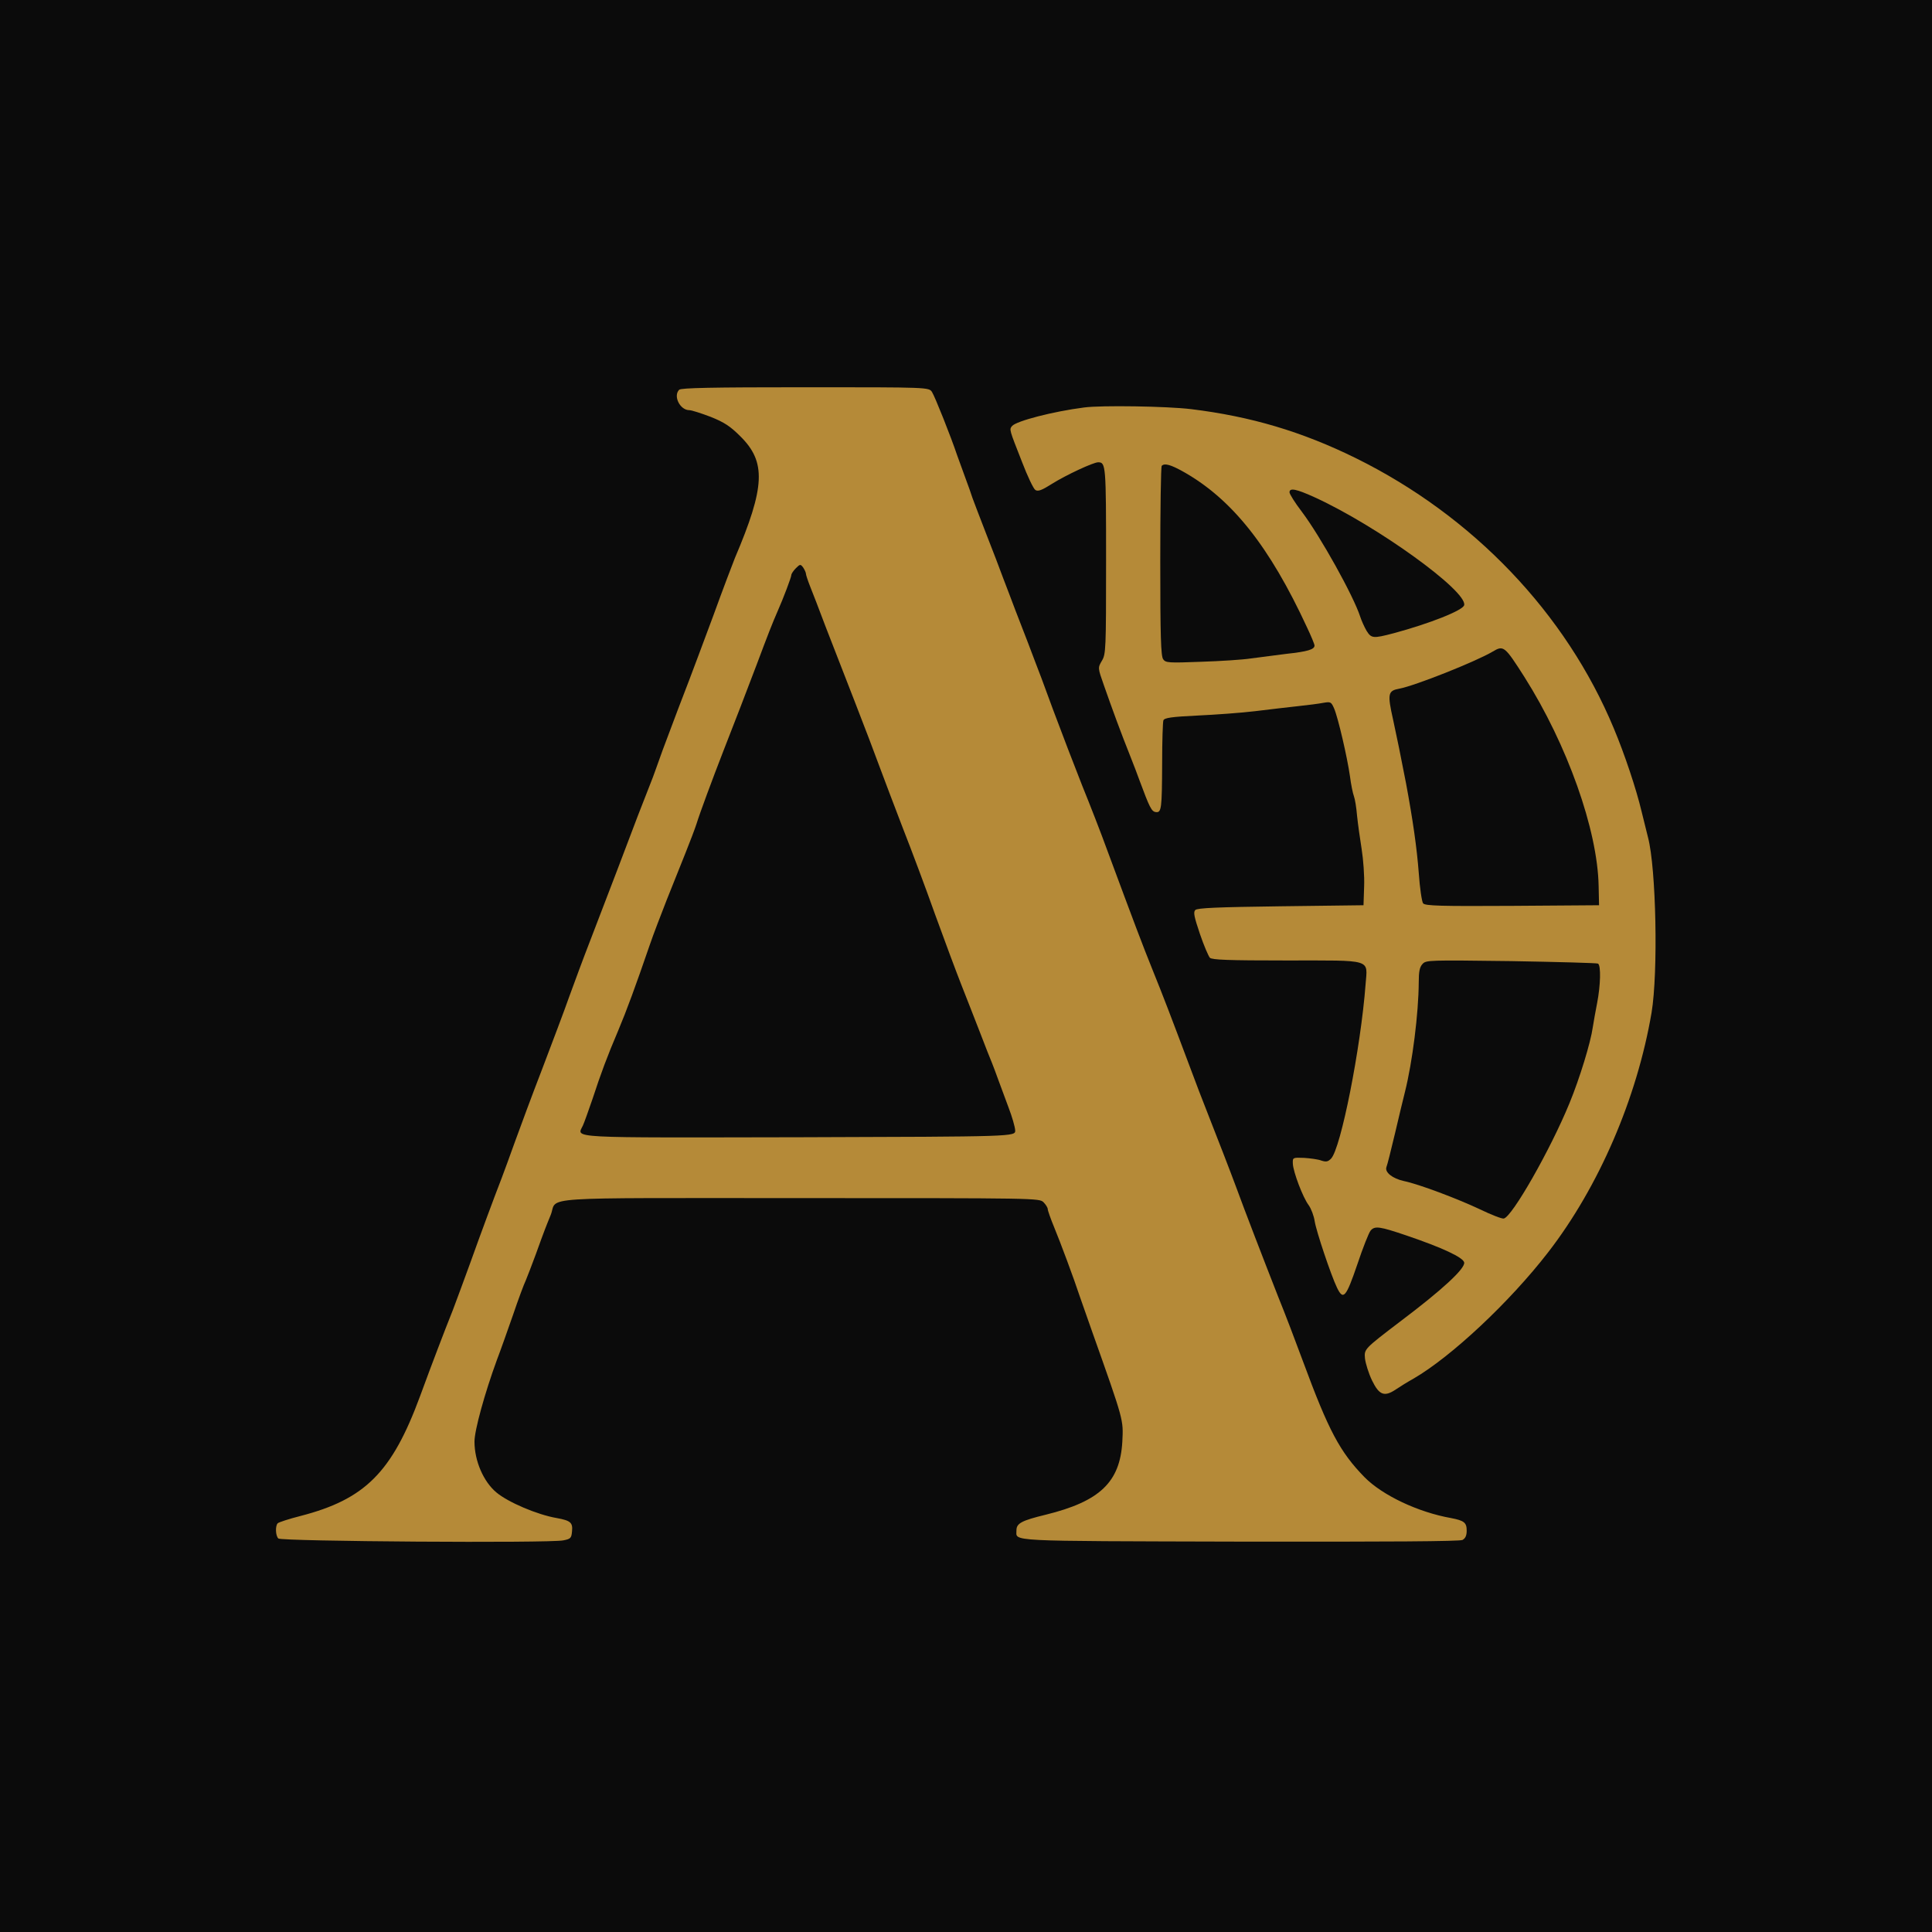
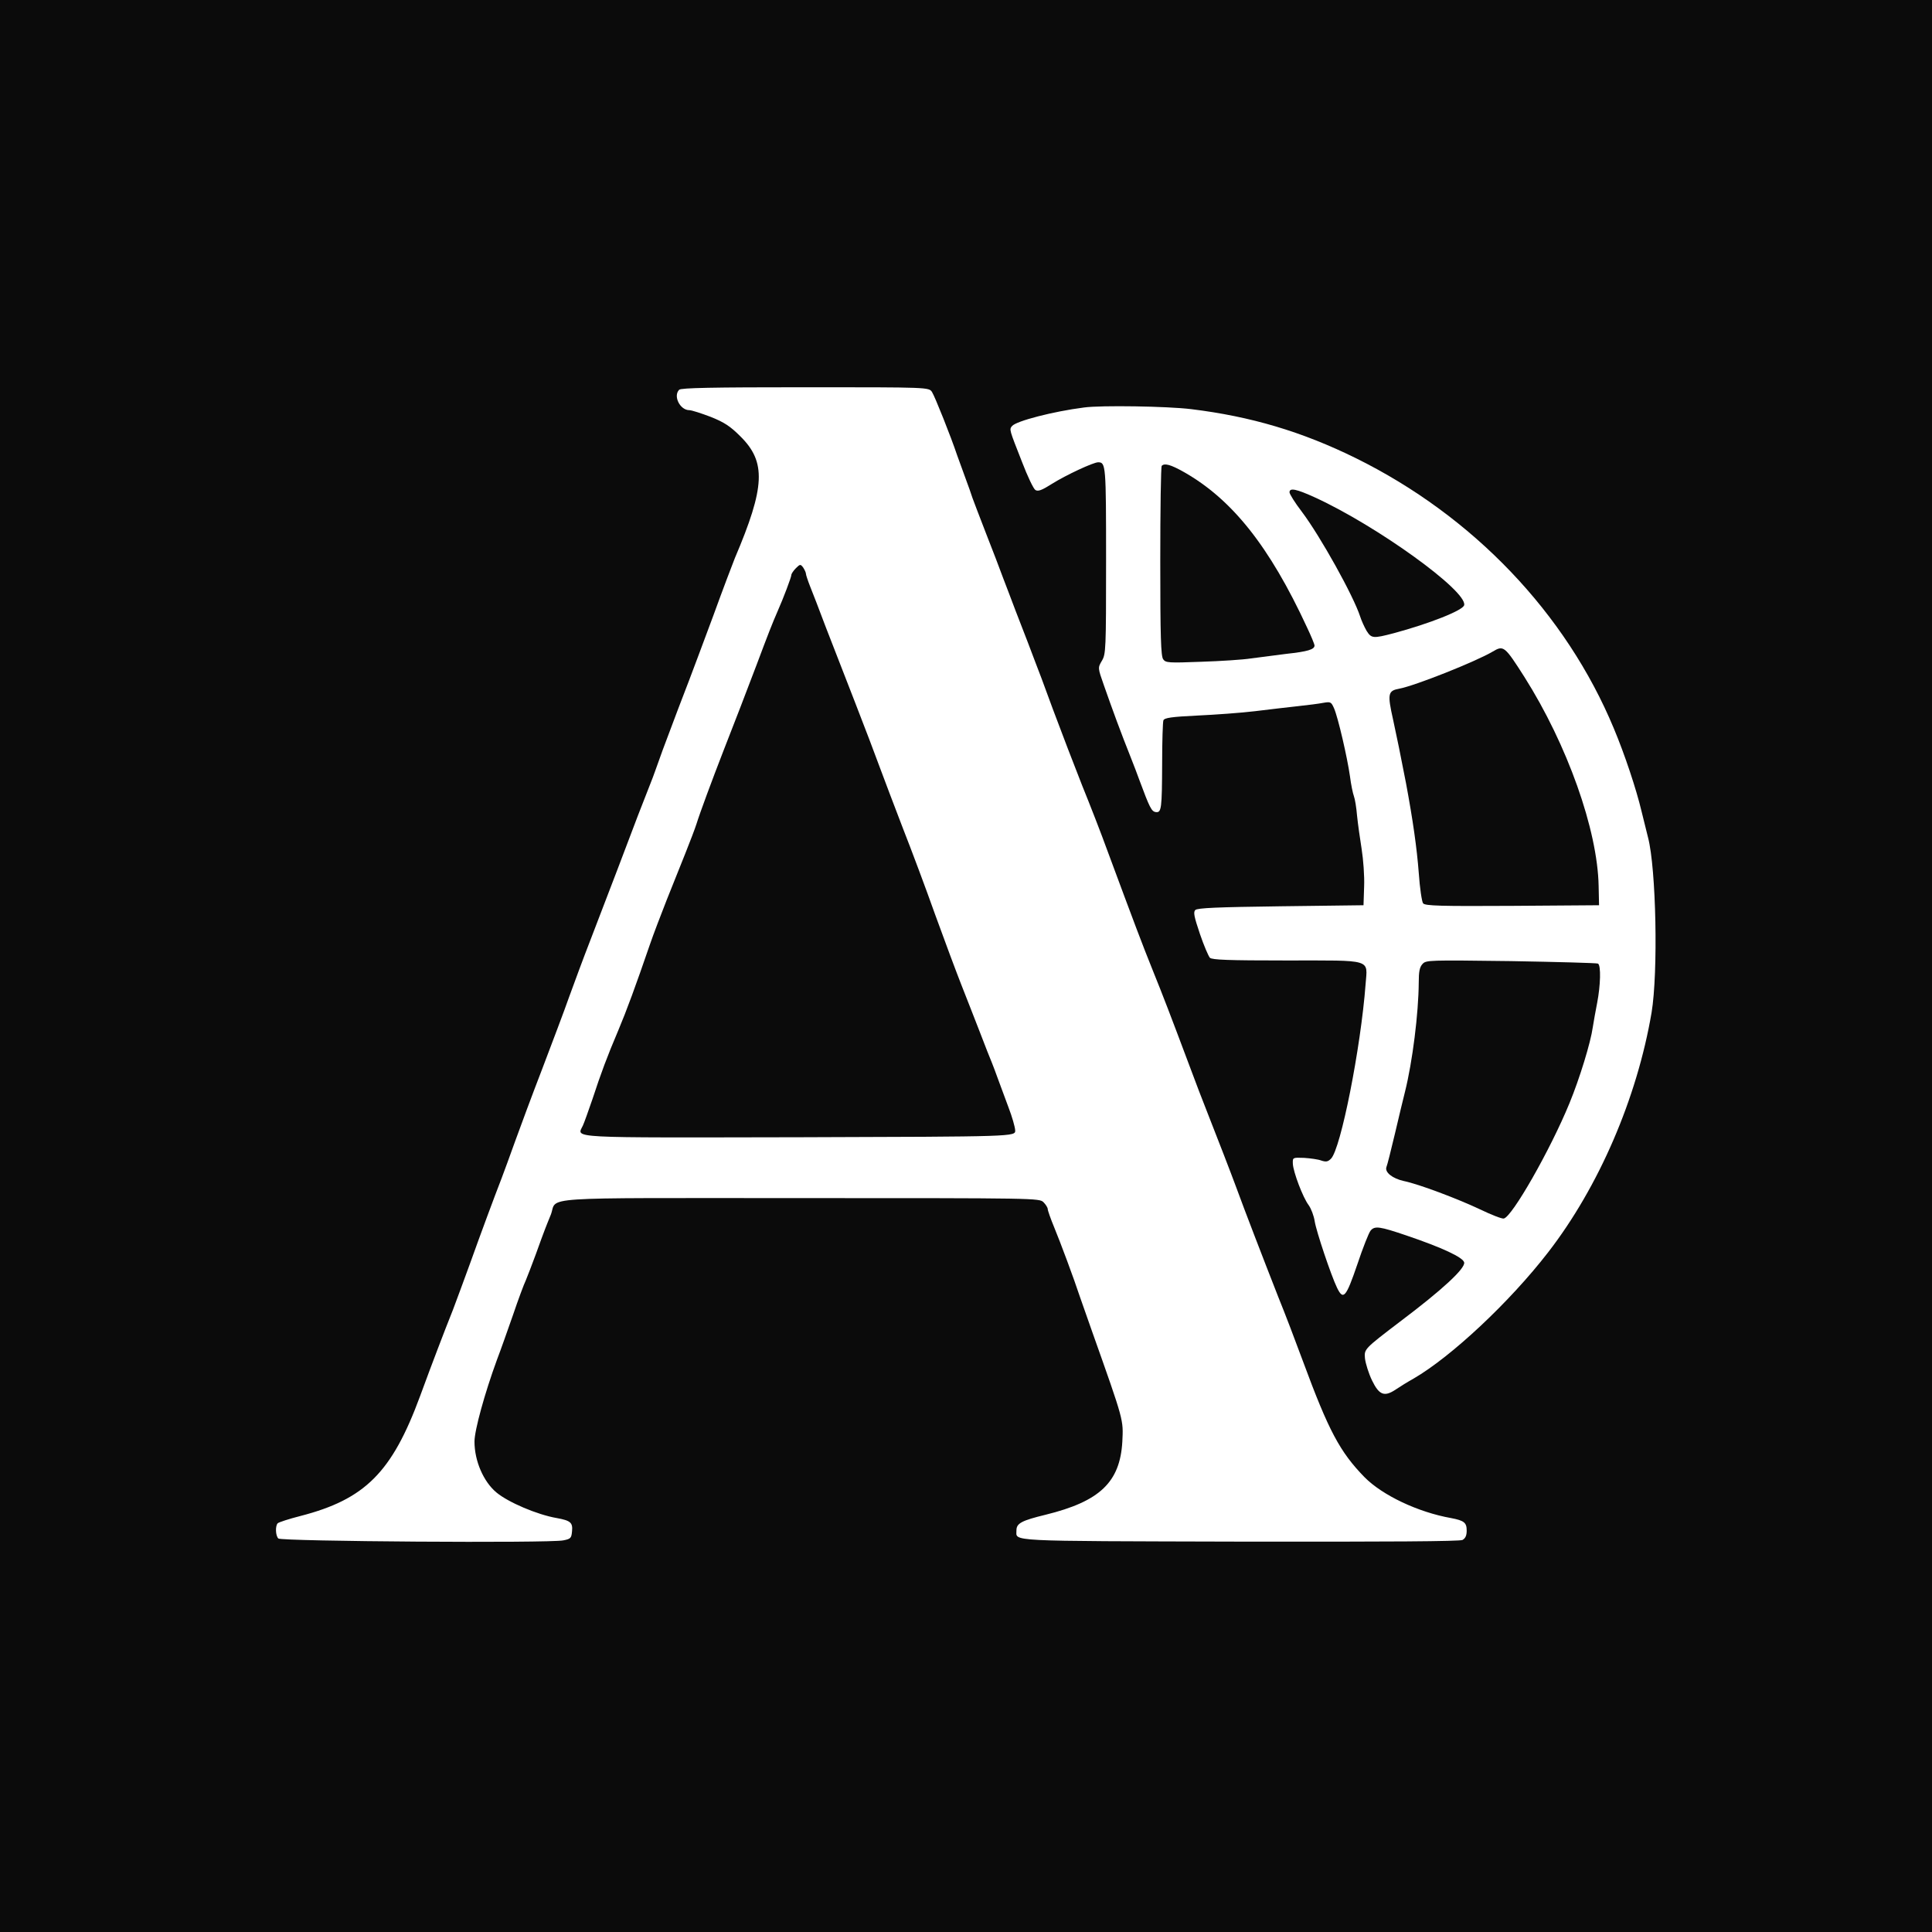
<svg xmlns="http://www.w3.org/2000/svg" viewBox="0 0 512 512" width="512" height="512">
  <rect width="512" height="512" fill="#0B0B0B" />
-   <svg x="-15.808" y="80.64" width="543.616" height="350.72" viewBox="345.8 311.2 742 634.9" preserveAspectRatio="xMidYMid meet" style="color:#B58A38">
+   <svg x="-15.808" y="80.64" width="543.616" height="350.72" viewBox="345.8 311.2 742 634.9" preserveAspectRatio="xMidYMid meet" style="color:#FFFFFF">
    <mask id="mapp" maskUnits="userSpaceOnUse" x="0" y="0" width="1448" height="1328">
      <rect x="5.8" y="5.8" width="1436.4" height="1316.4" fill="#fff" />
      <g transform="translate(0,1328) scale(0.1,-0.1)" fill="#000000" stroke="none">
        <path d="M0.0 6640.0V0.0H7240.0H14480.0V6640.0V13280.0H7240.0H0.0V6640.0ZM7005.0 9747.0C7019.0 9725.0 7096.0 9532.0 7125.0 9445.0C7133.0 9423.0 7151.0 9374.0 7165.0 9335.0C7179.0 9297.0 7195.0 9253.0 7199.0 9239.0C7204.0 9225.0 7233.0 9149.0 7264.0 9069.0C7295.0 8990.0 7332.0 8894.0 7346.0 8855.0C7361.0 8817.0 7387.0 8747.0 7405.0 8700.0C7423.0 8653.0 7450.0 8584.0 7465.0 8545.0C7479.0 8507.0 7496.0 8464.0 7501.0 8450.0C7507.0 8436.0 7545.0 8335.0 7585.0 8225.0C7626.0 8115.0 7689.0 7951.0 7725.0 7860.0C7762.0 7769.0 7817.0 7628.0 7847.0 7545.0C7978.0 7192.0 8013.0 7099.0 8065.0 6970.0C8112.0 6854.0 8150.0 6755.0 8240.0 6515.0C8266.0 6444.0 8307.0 6338.0 8330.0 6280.0C8371.0 6176.0 8440.0 5998.0 8465.0 5930.0C8504.0 5823.0 8593.0 5592.0 8666.0 5406.0C8697.0 5330.0 8750.0 5191.0 8785.0 5096.0C8908.0 4763.0 8962.0 4662.0 9080.0 4541.0C9166.0 4454.0 9337.0 4373.0 9495.0 4345.0C9558.0 4333.0 9570.0 4323.0 9570.0 4285.0C9570.0 4261.0 9564.0 4248.0 9550.0 4240.0C9537.0 4233.0 9199.0 4231.0 8480.0 4232.0C7343.0 4235.0 7411.0 4232.0 7410.0 4286.0C7410.0 4320.0 7435.0 4333.0 7550.0 4361.0C7810.0 4425.0 7907.0 4517.0 7918.0 4712.0C7923.0 4818.0 7927.0 4806.0 7773.0 5240.0C7749.0 5309.0 7723.0 5383.0 7715.0 5405.0C7685.0 5496.0 7620.0 5670.0 7591.0 5740.0C7574.0 5781.0 7560.0 5821.0 7560.0 5828.0C7560.0 5834.0 7551.0 5849.0 7540.0 5860.0C7520.0 5880.0 7507.0 5880.0 6372.0 5880.0C5078.0 5880.0 5211.0 5889.0 5176.0 5800.0C5166.0 5775.0 5153.0 5744.0 5148.0 5730.0C5142.0 5716.0 5123.0 5662.0 5104.0 5610.0C5085.0 5558.0 5063.0 5502.0 5056.0 5485.0C5048.0 5469.0 5020.0 5394.0 4995.0 5320.0C4969.0 5246.0 4935.0 5149.0 4918.0 5105.0C4859.0 4944.0 4810.0 4766.0 4810.0 4712.0C4810.0 4619.0 4853.0 4520.0 4915.0 4468.0C4971.0 4421.0 5111.0 4361.0 5205.0 4345.0C5271.0 4333.0 5282.0 4323.0 5278.0 4282.0C5275.0 4249.0 5272.0 4245.0 5236.0 4238.0C5171.0 4224.0 3883.0 4233.0 3869.0 4247.0C3855.0 4261.0 3854.0 4308.0 3866.0 4320.0C3871.0 4325.0 3920.0 4341.0 3975.0 4355.0C4285.0 4435.0 4414.0 4564.0 4549.0 4930.0C4576.0 5004.0 4615.0 5108.0 4635.0 5160.0C4655.0 5212.0 4687.0 5296.0 4707.0 5345.0C4726.0 5395.0 4763.0 5496.0 4790.0 5570.0C4839.0 5707.0 4905.0 5885.0 4940.0 5975.0C4951.0 6003.0 4979.0 6081.0 5004.0 6150.0C5029.0 6219.0 5087.0 6376.0 5135.0 6500.0C5182.0 6624.0 5241.0 6779.0 5264.0 6845.0C5288.0 6911.0 5333.0 7033.0 5365.0 7115.0C5437.0 7301.0 5564.0 7635.0 5594.0 7715.0C5607.0 7748.0 5629.0 7805.0 5644.0 7843.0C5659.0 7880.0 5675.0 7923.0 5680.0 7938.0C5685.0 7953.0 5700.0 7994.0 5713.0 8030.0C5770.0 8183.0 5811.0 8290.0 5840.0 8365.0C5857.0 8409.0 5909.0 8549.0 5956.0 8675.0C6002.0 8802.0 6049.0 8925.0 6059.0 8950.0C6205.0 9293.0 6210.0 9412.0 6085.0 9535.0C6037.0 9583.0 6008.0 9602.0 5943.0 9628.0C5898.0 9645.0 5852.0 9660.0 5841.0 9660.0C5796.0 9660.0 5762.0 9728.0 5792.0 9758.0C5801.0 9767.0 5949.0 9770.0 6397.0 9770.0C6990.0 9770.0 6990.0 9770.0 7005.0 9747.0ZM8248.0 9665.0C8535.0 9630.0 8780.0 9557.0 9038.0 9430.0C9601.0 9152.0 10046.0 8686.0 10276.0 8133.0C10328.0 8009.0 10384.0 7841.0 10409.0 7735.0C10421.0 7686.0 10435.0 7629.0 10440.0 7610.0C10479.0 7462.0 10489.0 6963.0 10457.0 6770.0C10387.0 6359.0 10204.0 5934.0 9960.0 5619.0C9776.0 5381.0 9496.0 5119.0 9315.0 5014.0C9288.0 4999.0 9249.0 4975.0 9230.0 4962.0C9175.0 4925.0 9150.0 4935.0 9116.0 5005.0C9100.0 5038.0 9085.0 5086.0 9082.0 5111.0C9078.0 5156.0 9078.0 5156.0 9251.0 5288.0C9453.0 5440.0 9563.0 5542.0 9558.0 5571.0C9554.0 5595.0 9454.0 5642.0 9280.0 5701.0C9153.0 5744.0 9129.0 5748.0 9109.0 5724.0C9101.0 5715.0 9072.0 5642.0 9045.0 5561.0C8991.0 5403.0 8978.0 5388.0 8948.0 5450.0C8919.0 5510.0 8849.0 5719.0 8841.0 5768.0C8837.0 5795.0 8824.0 5829.0 8812.0 5846.0C8784.0 5883.0 8738.0 6005.0 8736.0 6045.0C8735.0 6075.0 8735.0 6075.0 8790.0 6073.0C8820.0 6071.0 8858.0 6066.0 8873.0 6060.0C8895.0 6053.0 8904.0 6054.0 8919.0 6069.0C8966.0 6116.0 9062.0 6601.0 9085.0 6906.0C9094.0 7029.0 9124.0 7020.0 8705.0 7020.0C8424.0 7020.0 8349.0 7023.0 8338.0 7033.0C8331.0 7041.0 8309.0 7092.0 8290.0 7148.0C8262.0 7231.0 8258.0 7252.0 8268.0 7262.0C8278.0 7272.0 8373.0 7276.0 8678.0 7280.0L9075.0 7285.0L9078.0 7375.0C9080.0 7425.0 9074.0 7505.0 9066.0 7555.0C9058.0 7605.0 9048.0 7676.0 9044.0 7715.0C9041.0 7753.0 9034.0 7795.0 9029.0 7808.0C9024.0 7821.0 9015.0 7864.0 9010.0 7904.0C8997.0 7995.0 8953.0 8185.0 8934.0 8229.0C8920.0 8261.0 8917.0 8262.0 8882.0 8256.0C8862.0 8252.0 8807.0 8245.0 8760.0 8240.0C8713.0 8235.0 8621.0 8224.0 8555.0 8216.0C8489.0 8208.0 8364.0 8199.0 8278.0 8195.0C8153.0 8189.0 8120.0 8184.0 8115.0 8172.0C8112.0 8164.0 8109.0 8071.0 8109.0 7966.0C8108.0 7747.0 8106.0 7728.0 8078.0 7732.0C8058.0 7735.0 8049.0 7753.0 8000.0 7885.0C7990.0 7913.0 7972.0 7960.0 7960.0 7990.0C7909.0 8118.0 7871.0 8222.0 7830.0 8339.0C7800.0 8424.0 7800.0 8424.0 7820.0 8458.0C7839.0 8490.0 7840.0 8510.0 7840.0 8939.0C7840.0 9396.0 7839.0 9410.0 7802.0 9410.0C7779.0 9410.0 7648.0 9349.0 7581.0 9307.0C7532.0 9276.0 7514.0 9269.0 7501.0 9277.0C7492.0 9282.0 7463.0 9343.0 7437.0 9411.0C7375.0 9569.0 7375.0 9567.0 7389.0 9584.0C7409.0 9608.0 7586.0 9654.0 7735.0 9673.0C7817.0 9684.0 8133.0 9679.0 8248.0 9665.0Z" />
        <path d="M6352 8902 c-12 -12 -22 -27 -22 -33 0 -10 -38 -111 -66 -174 -25 -57 -46 -111 -100 -255 -61 -161 -96 -251 -160 -415 -54 -139 -113 -298 -129 -350 -7 -22 -31 -85 -53 -140 -22 -55 -62 -156 -90 -225 -27 -69 -64 -165 -81 -215 -68 -198 -111 -315 -151 -410 -54 -127 -83 -205 -124 -330 -19 -55 -39 -112 -46 -127 -29 -62 -91 -58 1044 -56 1031 3 1031 3 1030 33 -1 17 -15 66 -32 110 -16 44 -39 105 -50 135 -11 30 -24 66 -30 80 -6 14 -32 79 -57 145 -26 66 -66 170 -90 230 -24 61 -80 211 -125 335 -44 124 -114 311 -155 415 -40 105 -90 235 -110 290 -20 55 -74 197 -120 315 -46 118 -109 280 -140 360 -30 80 -64 168 -75 195 -11 28 -20 55 -20 61 0 5 -6 18 -13 29 -13 17 -15 17 -35 -3z" />
        <path d="M8107 9393 c-4 -3 -7 -209 -7 -458 0 -363 3 -455 14 -470 12 -17 25 -18 182 -12 93 3 201 10 239 16 39 5 115 15 170 22 102 11 135 21 135 40 0 6 -16 45 -36 87 -180 389 -360 615 -592 746 -62 35 -92 43 -105 29z" />
        <path d="M8720 9266 c0 -8 26 -50 59 -93 89 -118 248 -404 280 -503 6 -19 20 -50 31 -69 23 -36 31 -37 130 -11 171 46 334 110 338 135 14 68 -417 379 -715 516 -90 41 -123 48 -123 25z" />
        <path d="M9695 8502 c-81 -48 -373 -164 -448 -178 -55 -10 -58 -24 -30 -149 22 -101 31 -147 62 -305 33 -177 52 -311 61 -429 5 -73 15 -140 21 -147 10 -12 84 -14 428 -12 l416 3 -2 92 c-5 270 -151 679 -356 1003 -95 149 -100 153 -152 122z" />
        <path d="M9358 7003 c-14 -15 -18 -37 -18 -89 -1 -148 -30 -380 -66 -524 -8 -30 -29 -120 -48 -200 -19 -80 -37 -152 -41 -161 -9 -25 29 -55 83 -67 73 -15 258 -85 366 -136 54 -26 105 -46 114 -44 40 8 224 331 315 553 49 119 102 292 112 365 4 25 13 77 21 117 16 83 19 179 4 188 -5 3 -193 8 -417 12 -396 5 -408 5 -425 -14z" />
      </g>
    </mask>
    <rect x="0" y="0" width="1448" height="1328" fill="currentColor" mask="url(#mapp)" />
  </svg>
</svg>
